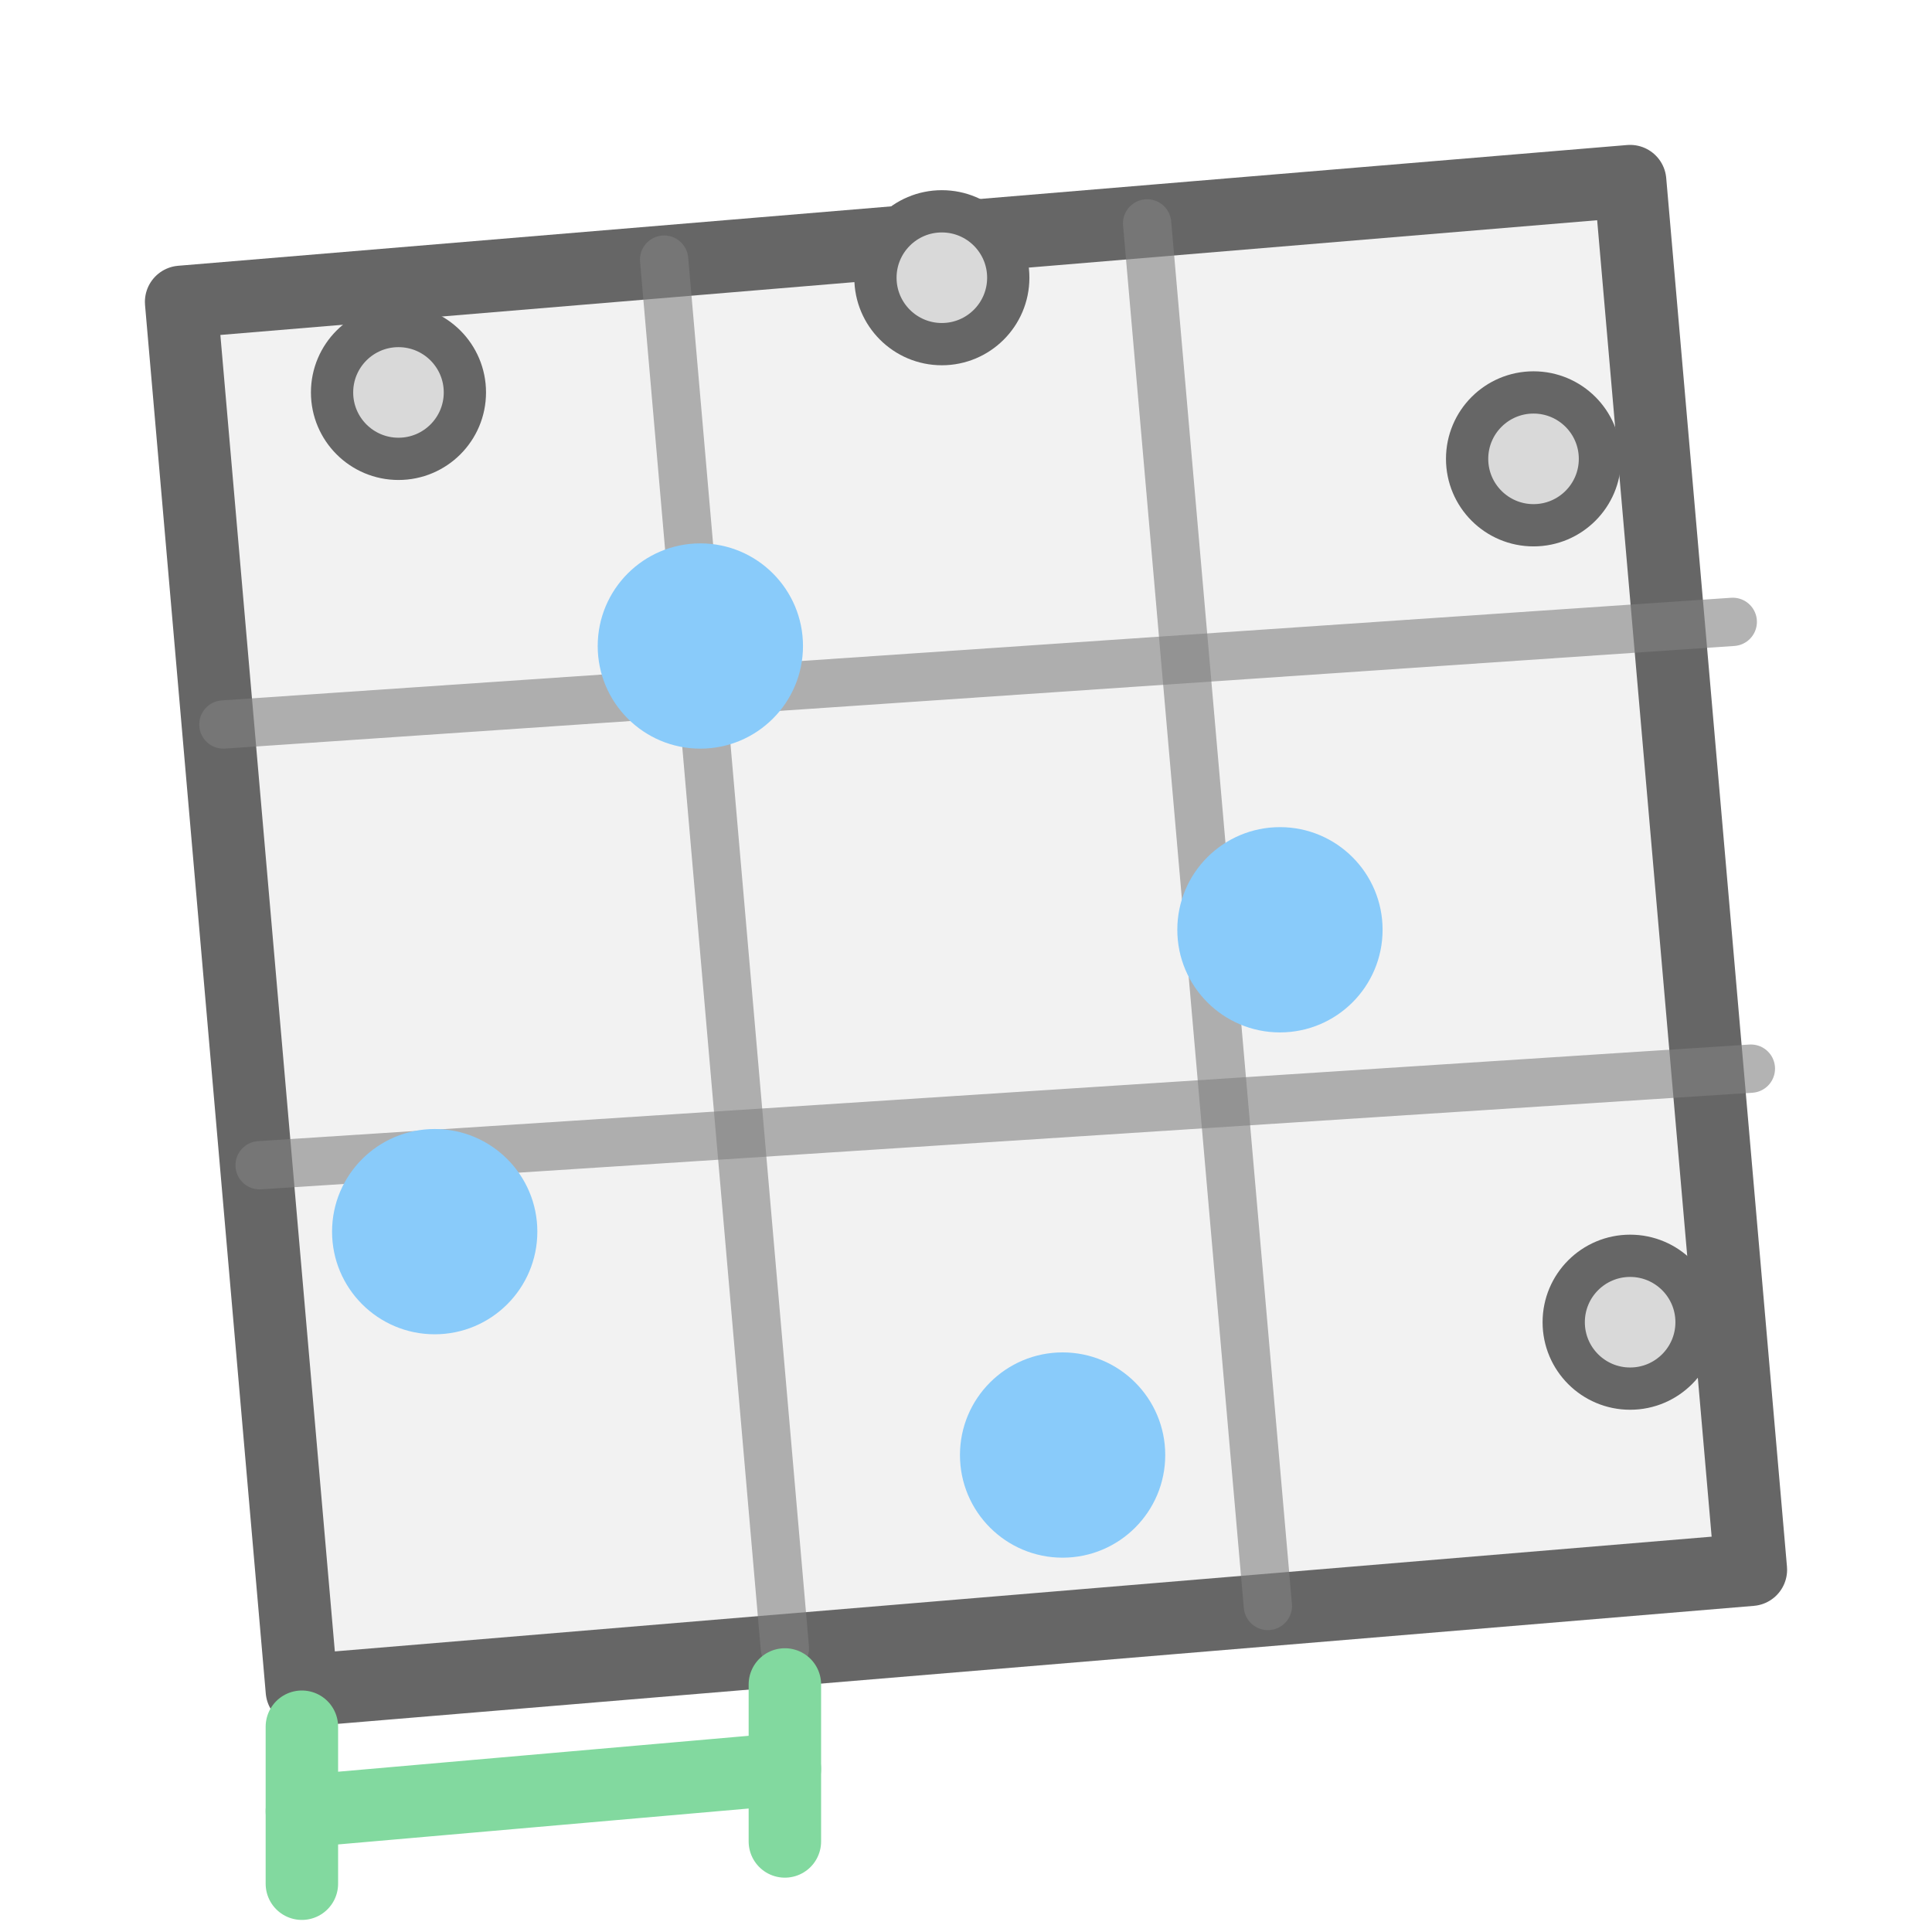
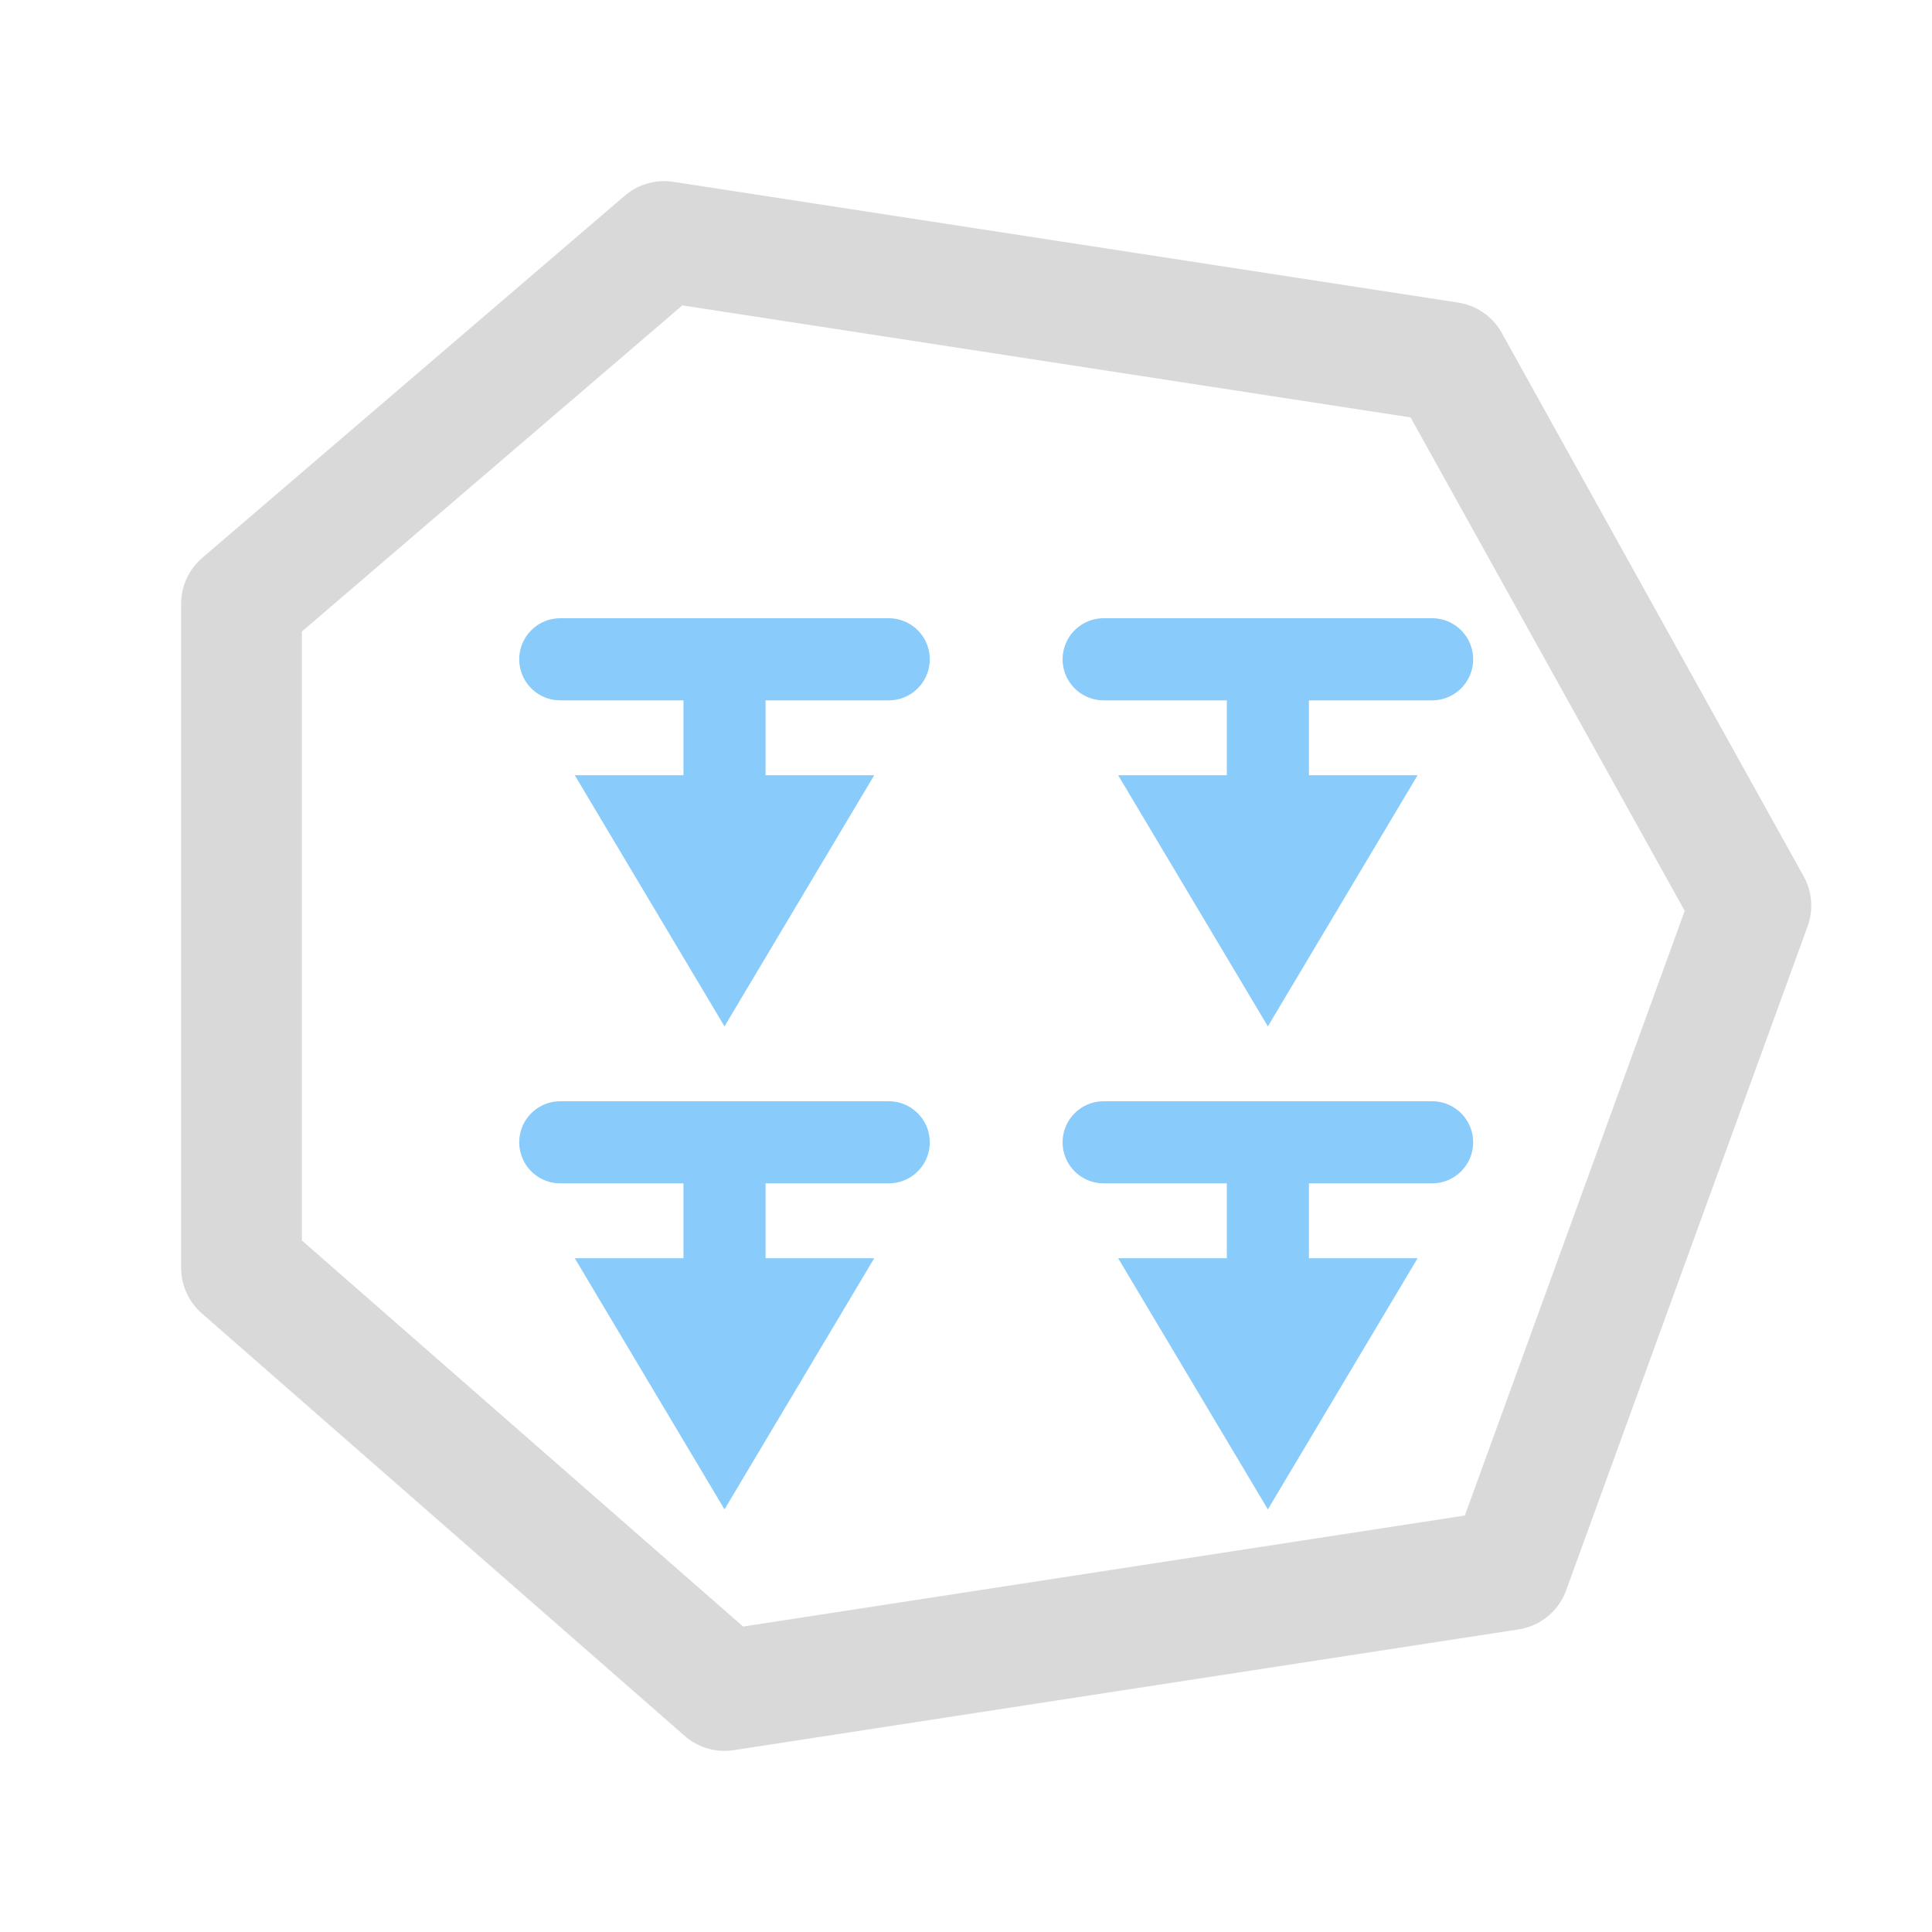
- <svg xmlns="http://www.w3.org/2000/svg" viewBox="0 0 32 32" width="32" height="32">
-   <rect width="32" height="32" fill="none" />
-   <polygon points="3,5 27,3 29,26 5,28" fill="#D9D9D9" fill-opacity="0.35" stroke="#666666" stroke-width="1.2" stroke-linejoin="round" />
-   <line x1="11" y1="4.3" x2="13" y2="27.3" stroke="#808080" stroke-width="0.8" stroke-linecap="round" opacity="0.6" />
-   <line x1="19" y1="3.7" x2="21" y2="26.6" stroke="#808080" stroke-width="0.8" stroke-linecap="round" opacity="0.6" />
-   <line x1="3.7" y1="12" x2="28.7" y2="10.3" stroke="#808080" stroke-width="0.8" stroke-linecap="round" opacity="0.6" />
-   <line x1="4.3" y1="19.3" x2="29" y2="17.7" stroke="#808080" stroke-width="0.8" stroke-linecap="round" opacity="0.6" />
-   <circle cx="11.6" cy="10.7" r="1.7" fill="#89CBFA" />
-   <circle cx="21.2" cy="15.4" r="1.7" fill="#89CBFA" />
-   <circle cx="7.2" cy="20.4" r="1.7" fill="#89CBFA" />
-   <circle cx="17.6" cy="24.1" r="1.7" fill="#89CBFA" />
-   <circle cx="6.6" cy="6.5" r="1.1" fill="#D9D9D9" stroke="#666666" stroke-width="0.7" />
-   <circle cx="15.6" cy="4.6" r="1.1" fill="#D9D9D9" stroke="#666666" stroke-width="0.7" />
-   <circle cx="25.4" cy="7.6" r="1.1" fill="#D9D9D9" stroke="#666666" stroke-width="0.7" />
-   <circle cx="27" cy="21.9" r="1.1" fill="#D9D9D9" stroke="#666666" stroke-width="0.7" />
-   <line x1="5" y1="30" x2="13" y2="29.3" stroke="#82D99F" stroke-width="1.2" stroke-linecap="round" />
-   <line x1="5" y1="28.6" x2="5" y2="31.2" stroke="#82D99F" stroke-width="1.2" stroke-linecap="round" />
-   <line x1="13" y1="27.9" x2="13" y2="30.5" stroke="#82D99F" stroke-width="1.2" stroke-linecap="round" />
+ <svg xmlns="http://www.w3.org/2000/svg" viewBox="0 0 32 32" width="32" height="32" role="img" aria-label="Отметки по сетке из ЦМР">
+   <path d="M 4,10 L 11,4 L 24,6 L 29,15 L 25,26 L 12,28 L 4,21 Z" fill="none" stroke="#D9D9D9" stroke-width="2" stroke-linecap="round" stroke-linejoin="round" />
+   <path d="M 12,17 L 9.52,12.84 L 14.48,12.84 Z" fill="#89CBFA" />
+   <path d="M 12,12.84 L 12,10.92" fill="none" stroke="#89CBFA" stroke-width="1.36" stroke-linecap="round" stroke-linejoin="round" />
+   <path d="M 9.28,10.92 L 14.72,10.92" fill="none" stroke="#89CBFA" stroke-width="1.36" stroke-linecap="round" stroke-linejoin="round" />
+   <path d="M 21,17 L 18.52,12.84 L 23.48,12.84 Z" fill="#89CBFA" />
+   <path d="M 21,12.84 L 21,10.92" fill="none" stroke="#89CBFA" stroke-width="1.36" stroke-linecap="round" stroke-linejoin="round" />
+   <path d="M 18.28,10.92 L 23.72,10.92" fill="none" stroke="#89CBFA" stroke-width="1.36" stroke-linecap="round" stroke-linejoin="round" />
+   <path d="M 12,25 L 9.52,20.84 L 14.48,20.84 Z" fill="#89CBFA" />
+   <path d="M 12,20.84 L 12,18.92" fill="none" stroke="#89CBFA" stroke-width="1.36" stroke-linecap="round" stroke-linejoin="round" />
+   <path d="M 9.28,18.92 L 14.72,18.92" fill="none" stroke="#89CBFA" stroke-width="1.36" stroke-linecap="round" stroke-linejoin="round" />
+   <path d="M 21,25 L 18.52,20.84 L 23.48,20.84 Z" fill="#89CBFA" />
+   <path d="M 21,20.84 L 21,18.92" fill="none" stroke="#89CBFA" stroke-width="1.36" stroke-linecap="round" stroke-linejoin="round" />
+   <path d="M 18.28,18.92 L 23.72,18.92" fill="none" stroke="#89CBFA" stroke-width="1.36" stroke-linecap="round" stroke-linejoin="round" />
</svg>
